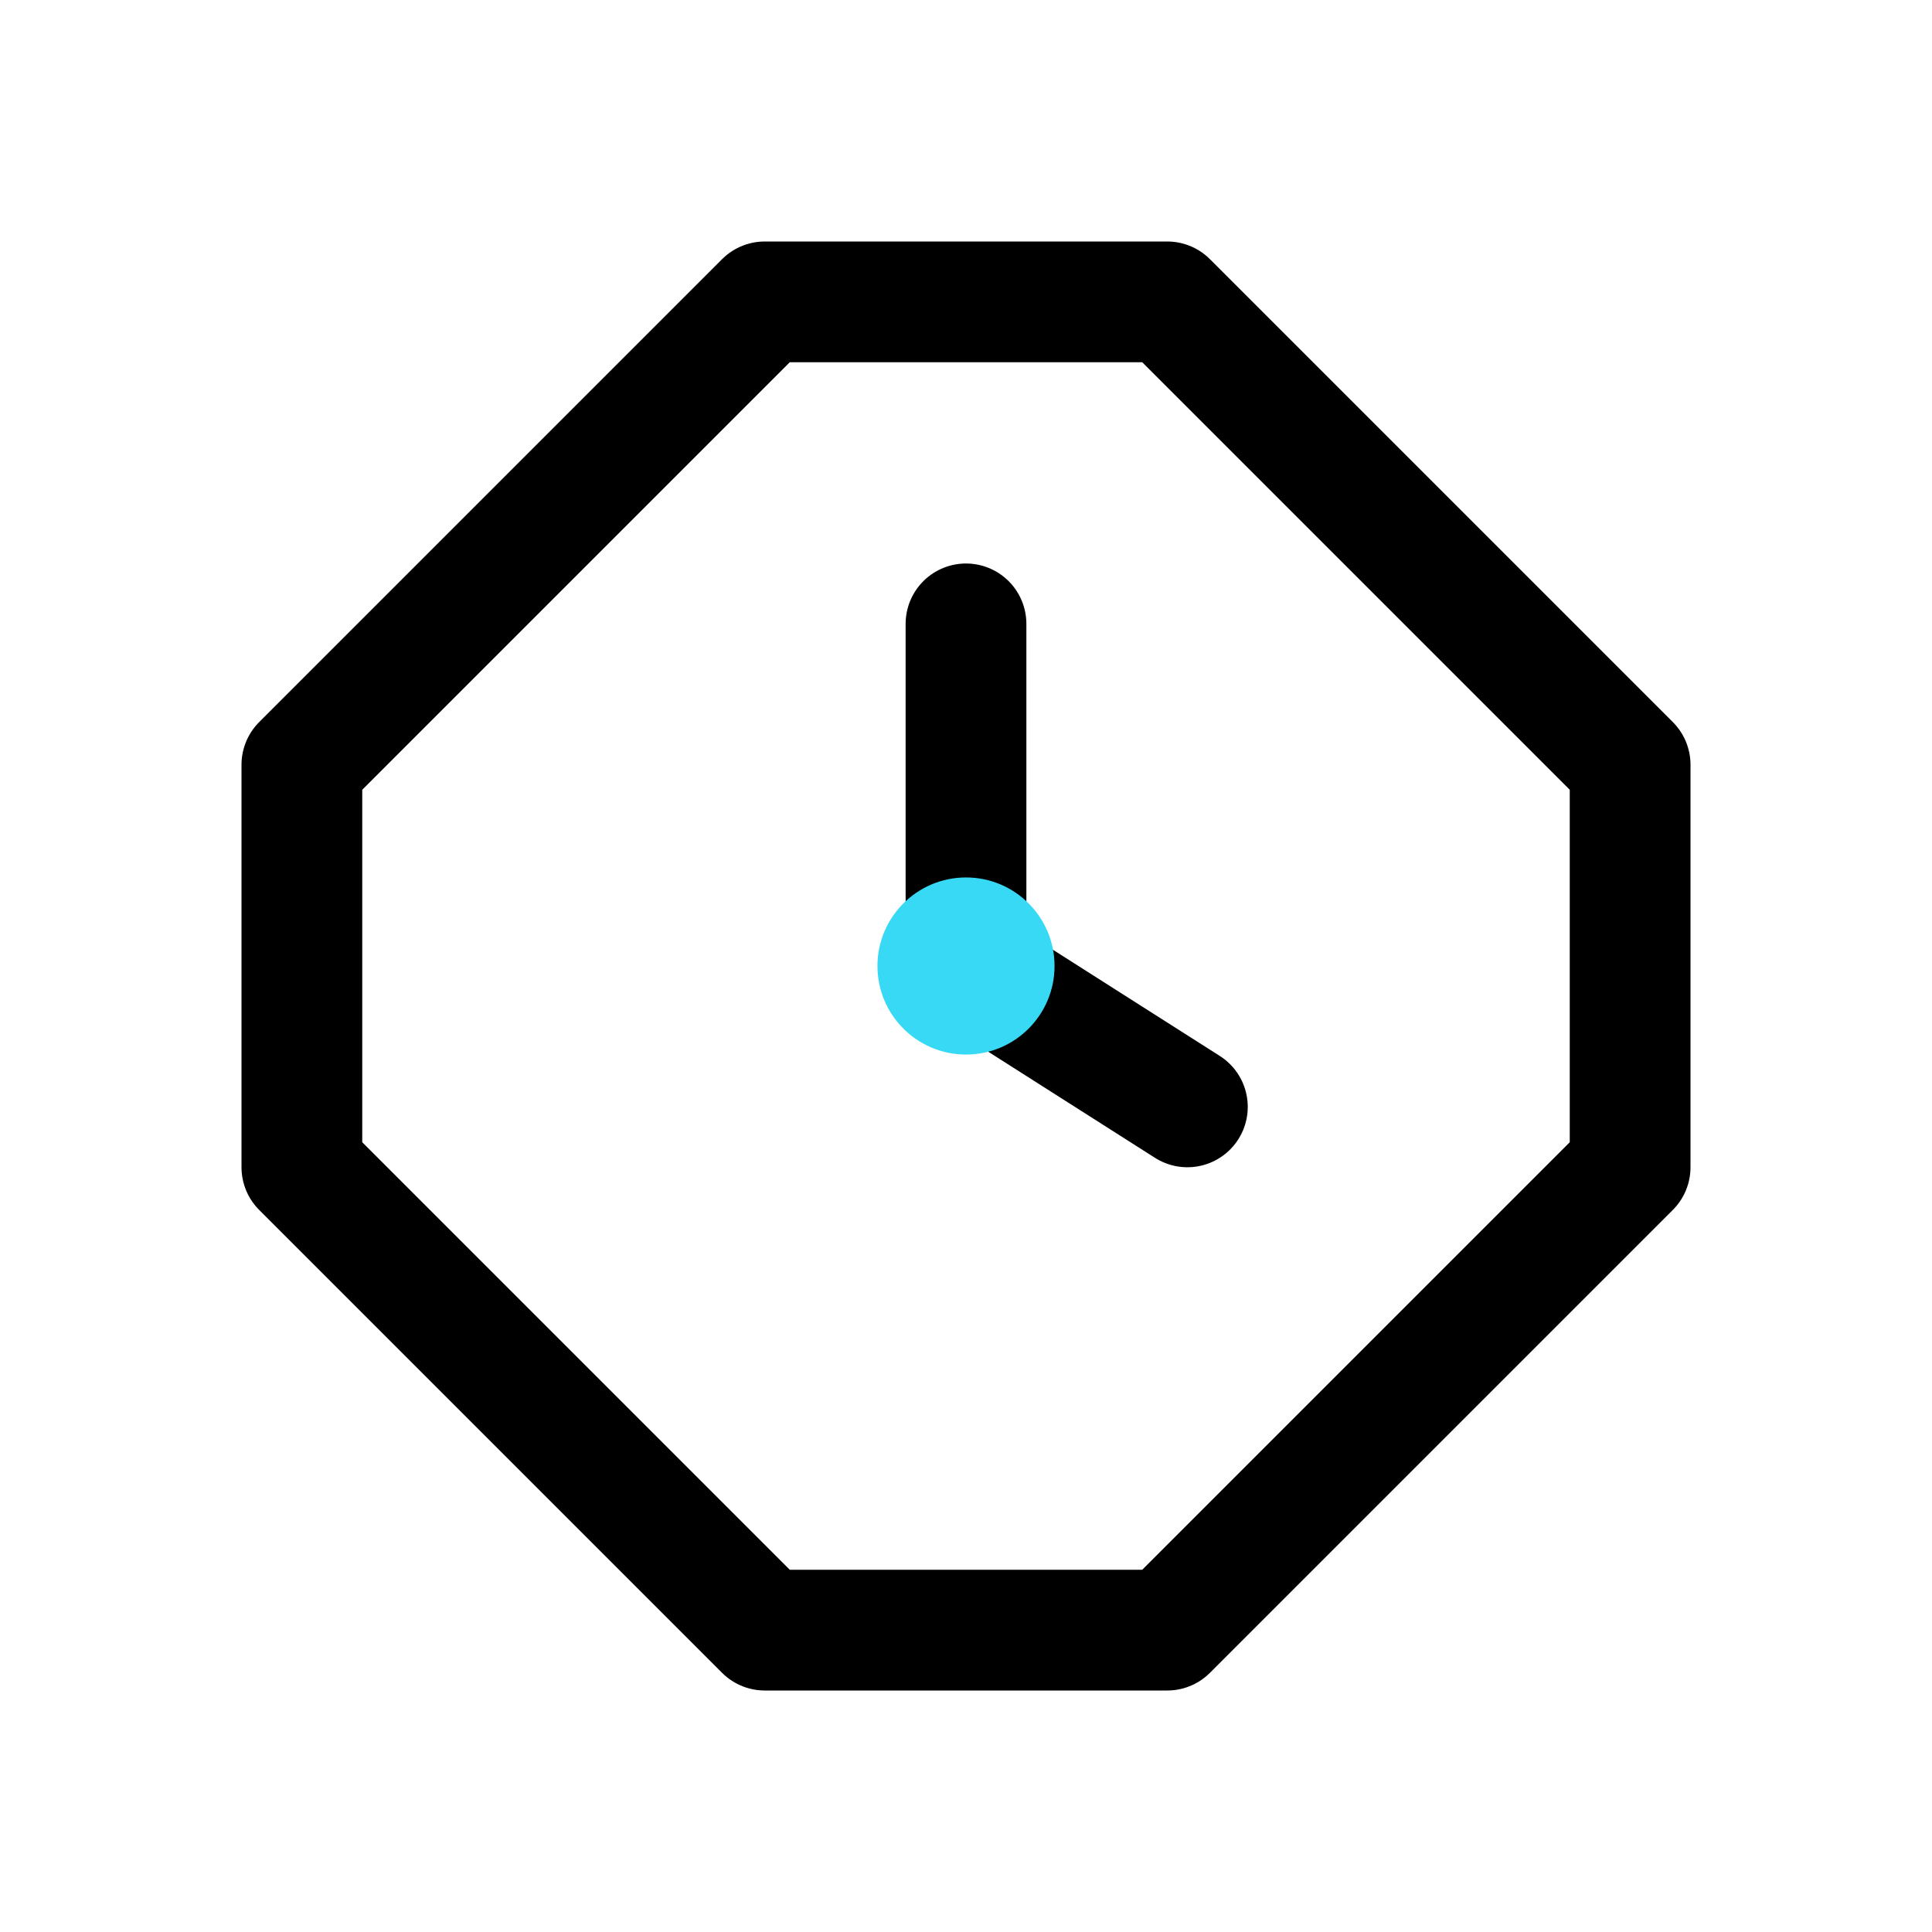
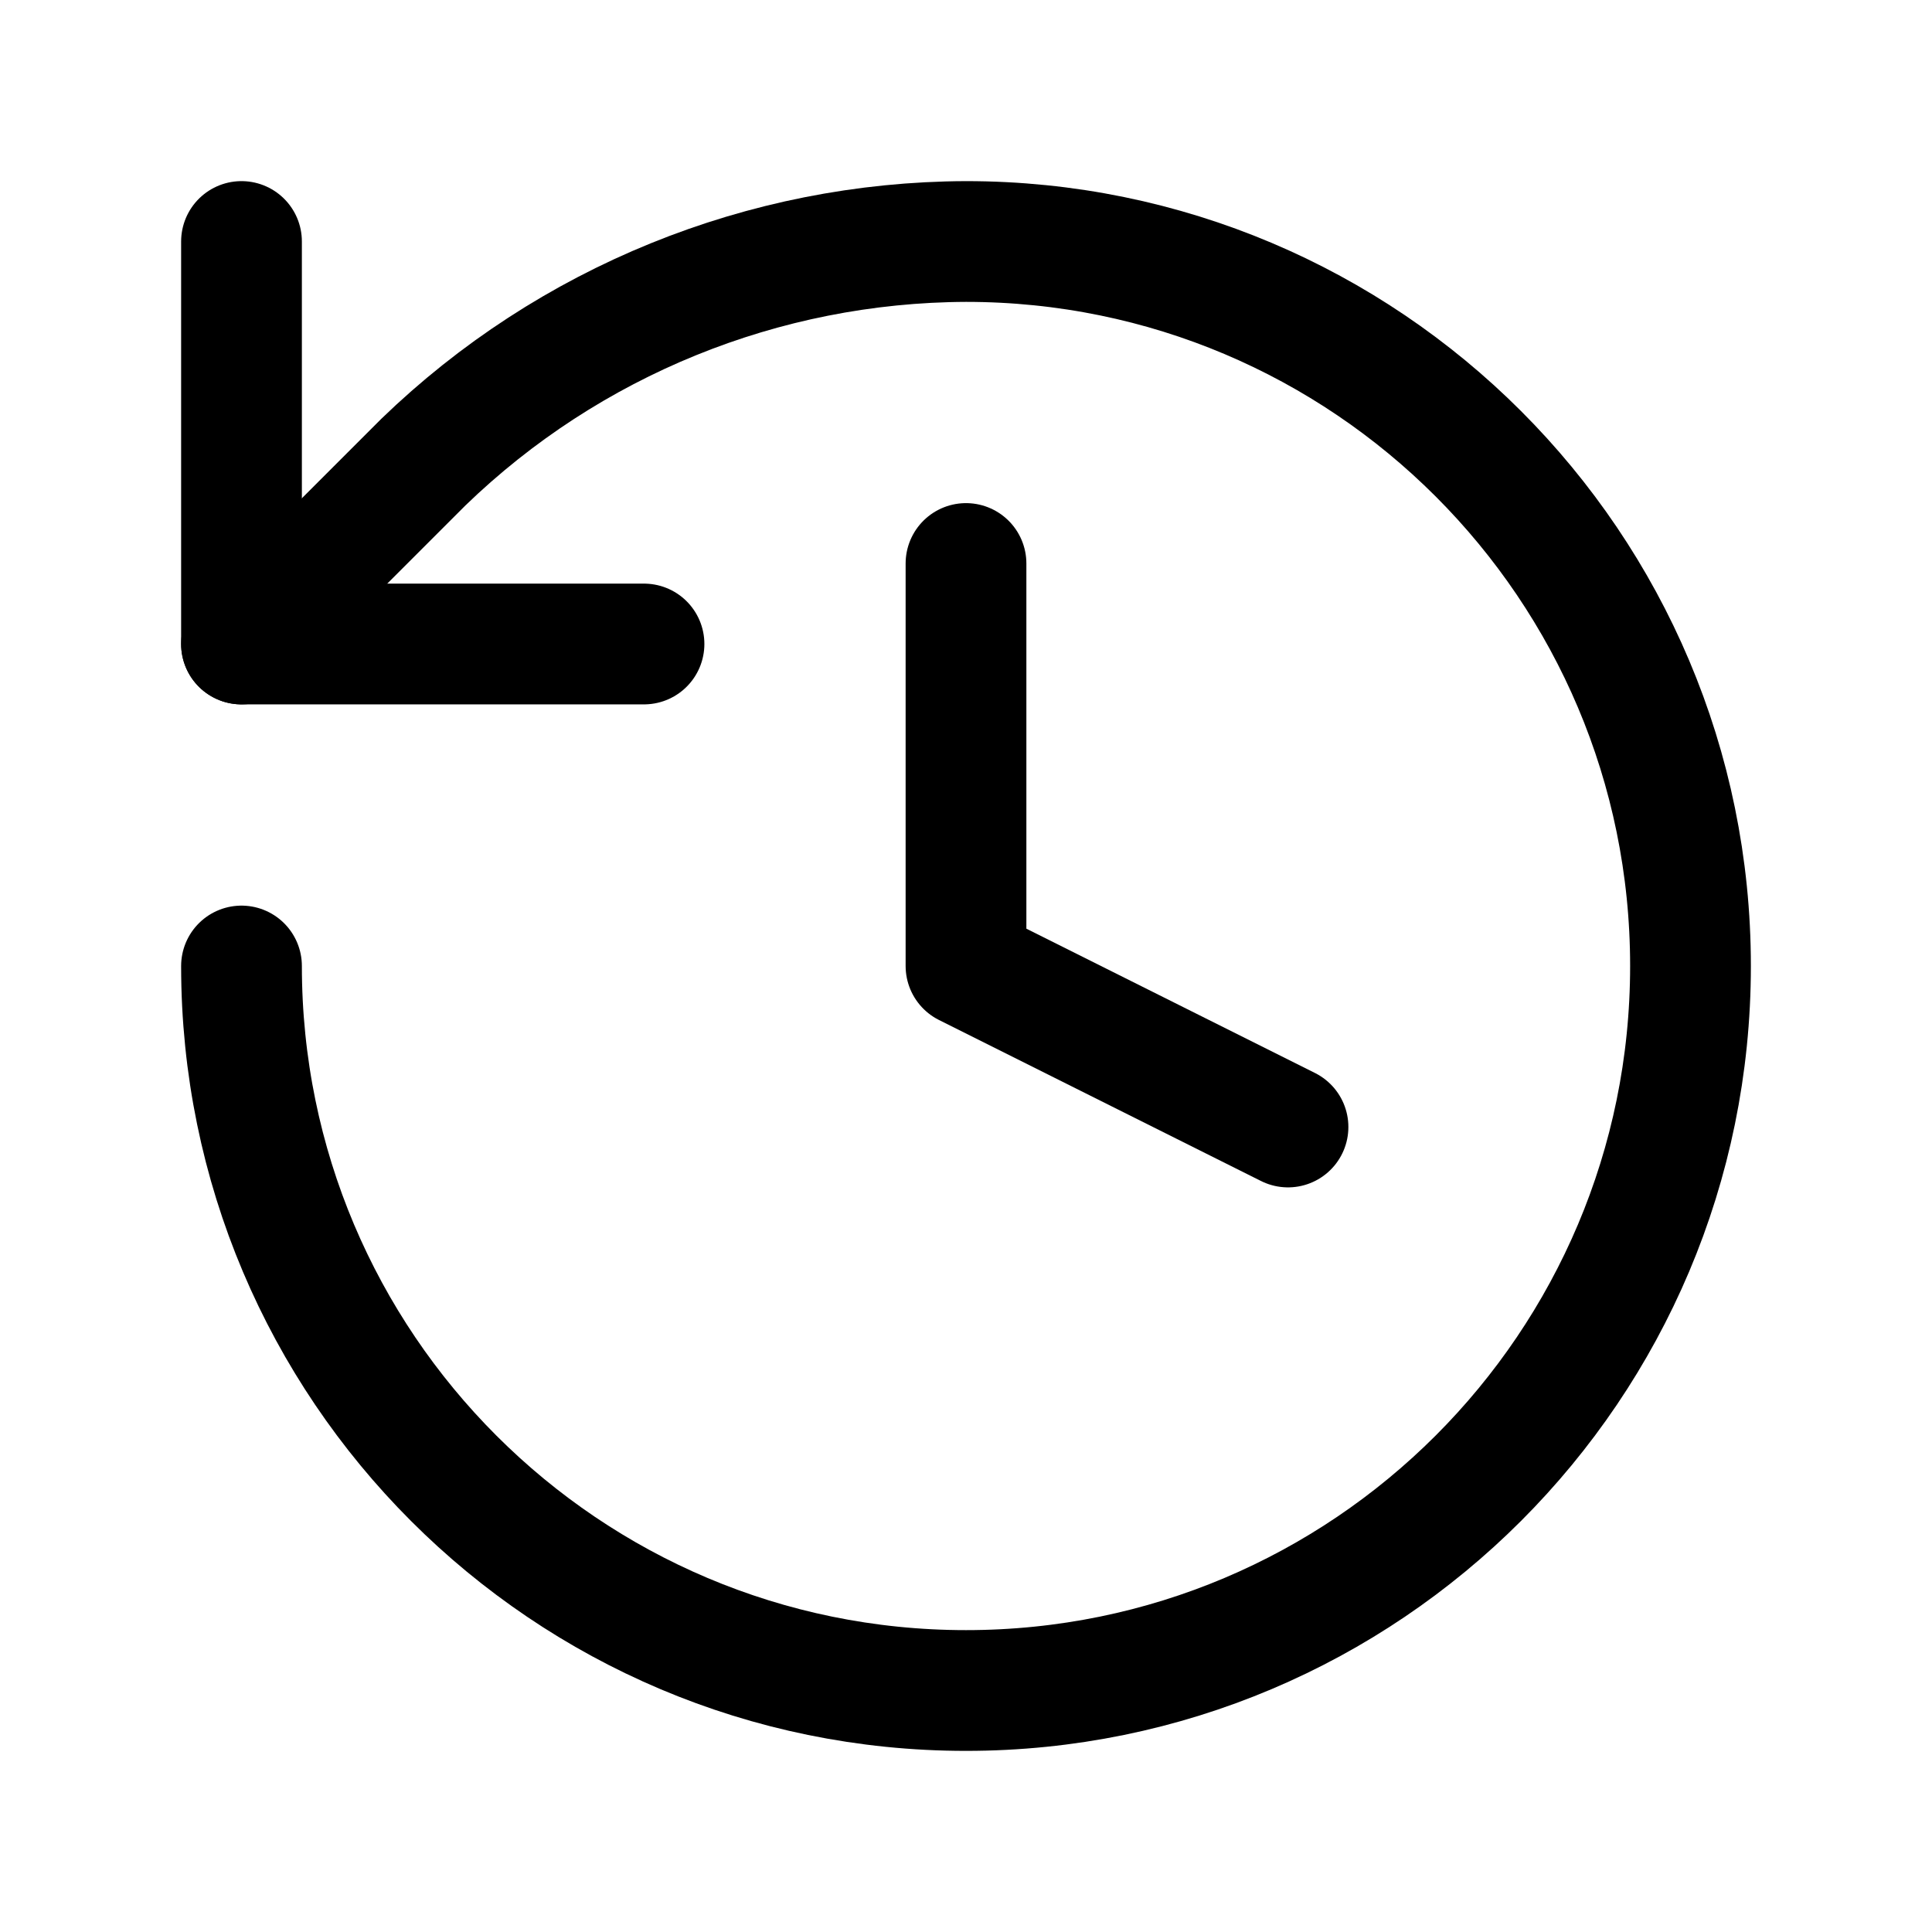
<svg xmlns="http://www.w3.org/2000/svg" width="24" height="24" viewBox="0 0 24 24" fill="none" stroke="currentColor" stroke-width="1.5" stroke-linecap="round" stroke-linejoin="round">
  <style>.accent{stroke:#38d9f5}.accent-fill{fill:#38d9f5}</style>
-   <path d="M9.5 3.75 H14.5 L20.25 9.5 V14.5 L14.5 20.25 H9.5 L3.75 14.5 V9.5 Z" />
-   <path d="M12 7.75 V12 L14.75 13.75" />
-   <circle class="accent-fill" cx="12" cy="12" r="1.1" fill="currentColor" stroke="none" />
+   <path d="M3 12a9 9 0 1 0 9-9 9.75 9.75 0 0 0-6.74 2.74L3 8" />
+   <path d="M3 3v5h5" />
+   <path d="M12 7v5l4 2" />
</svg>
